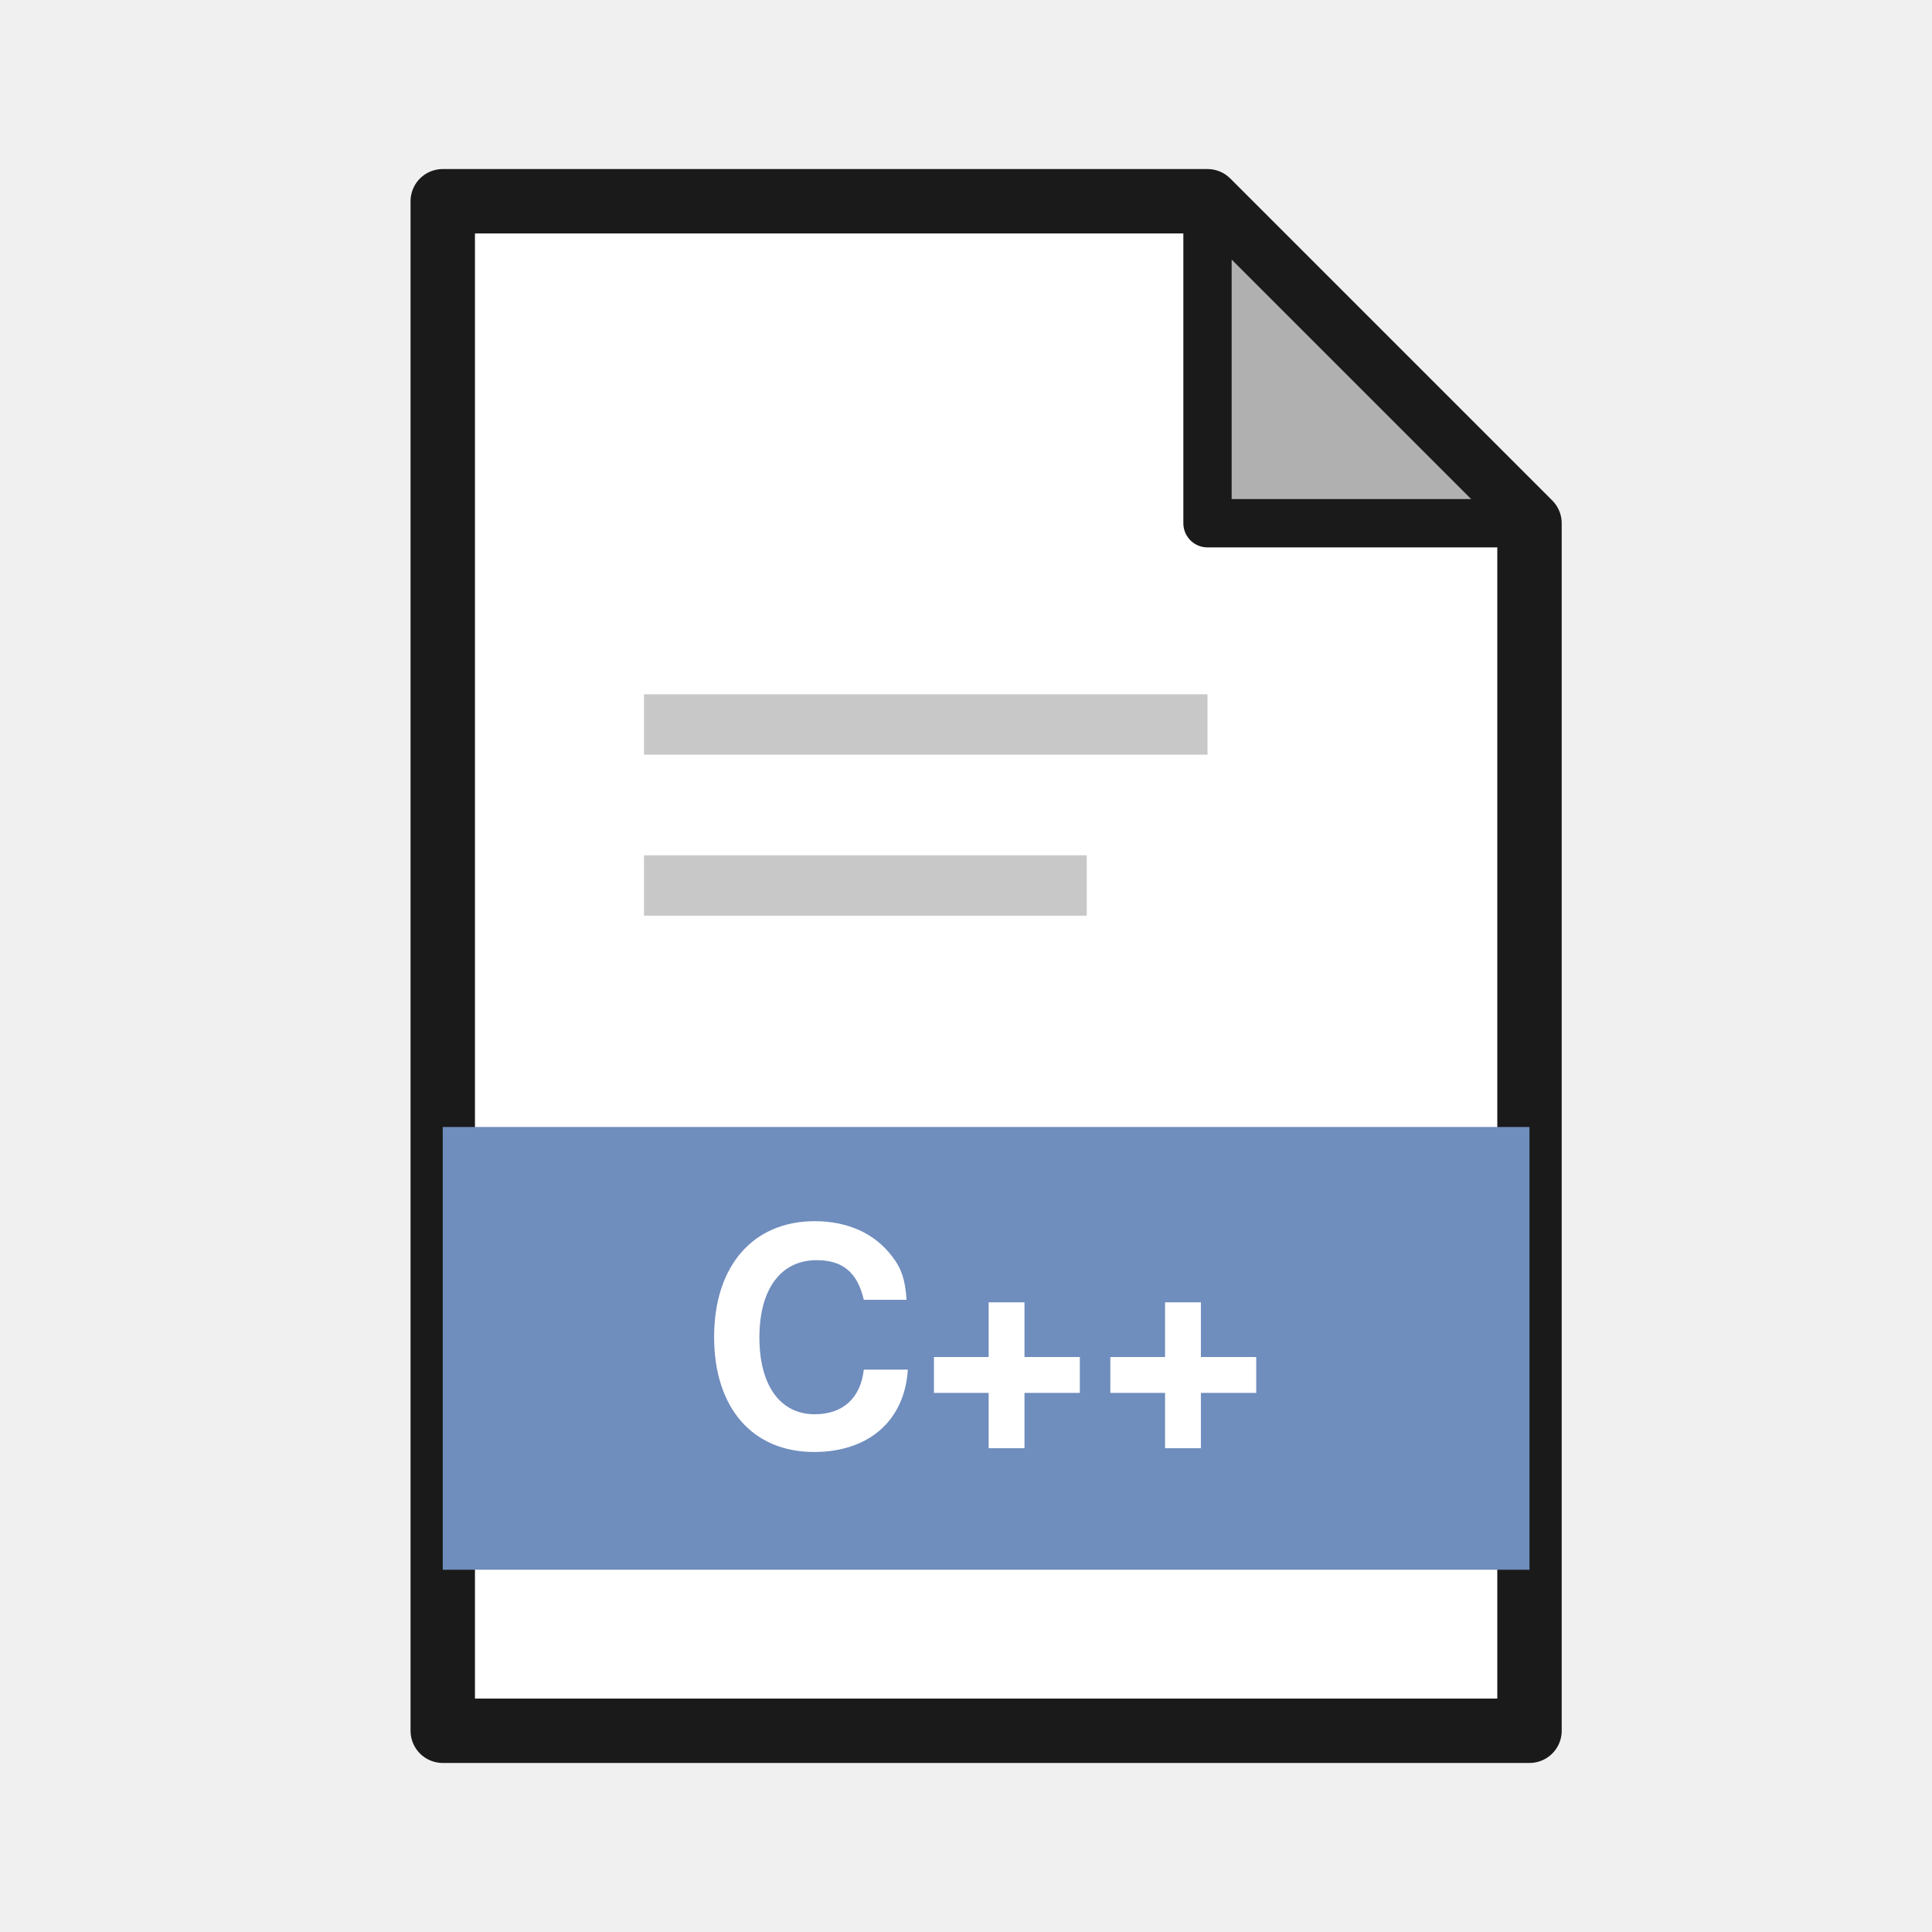
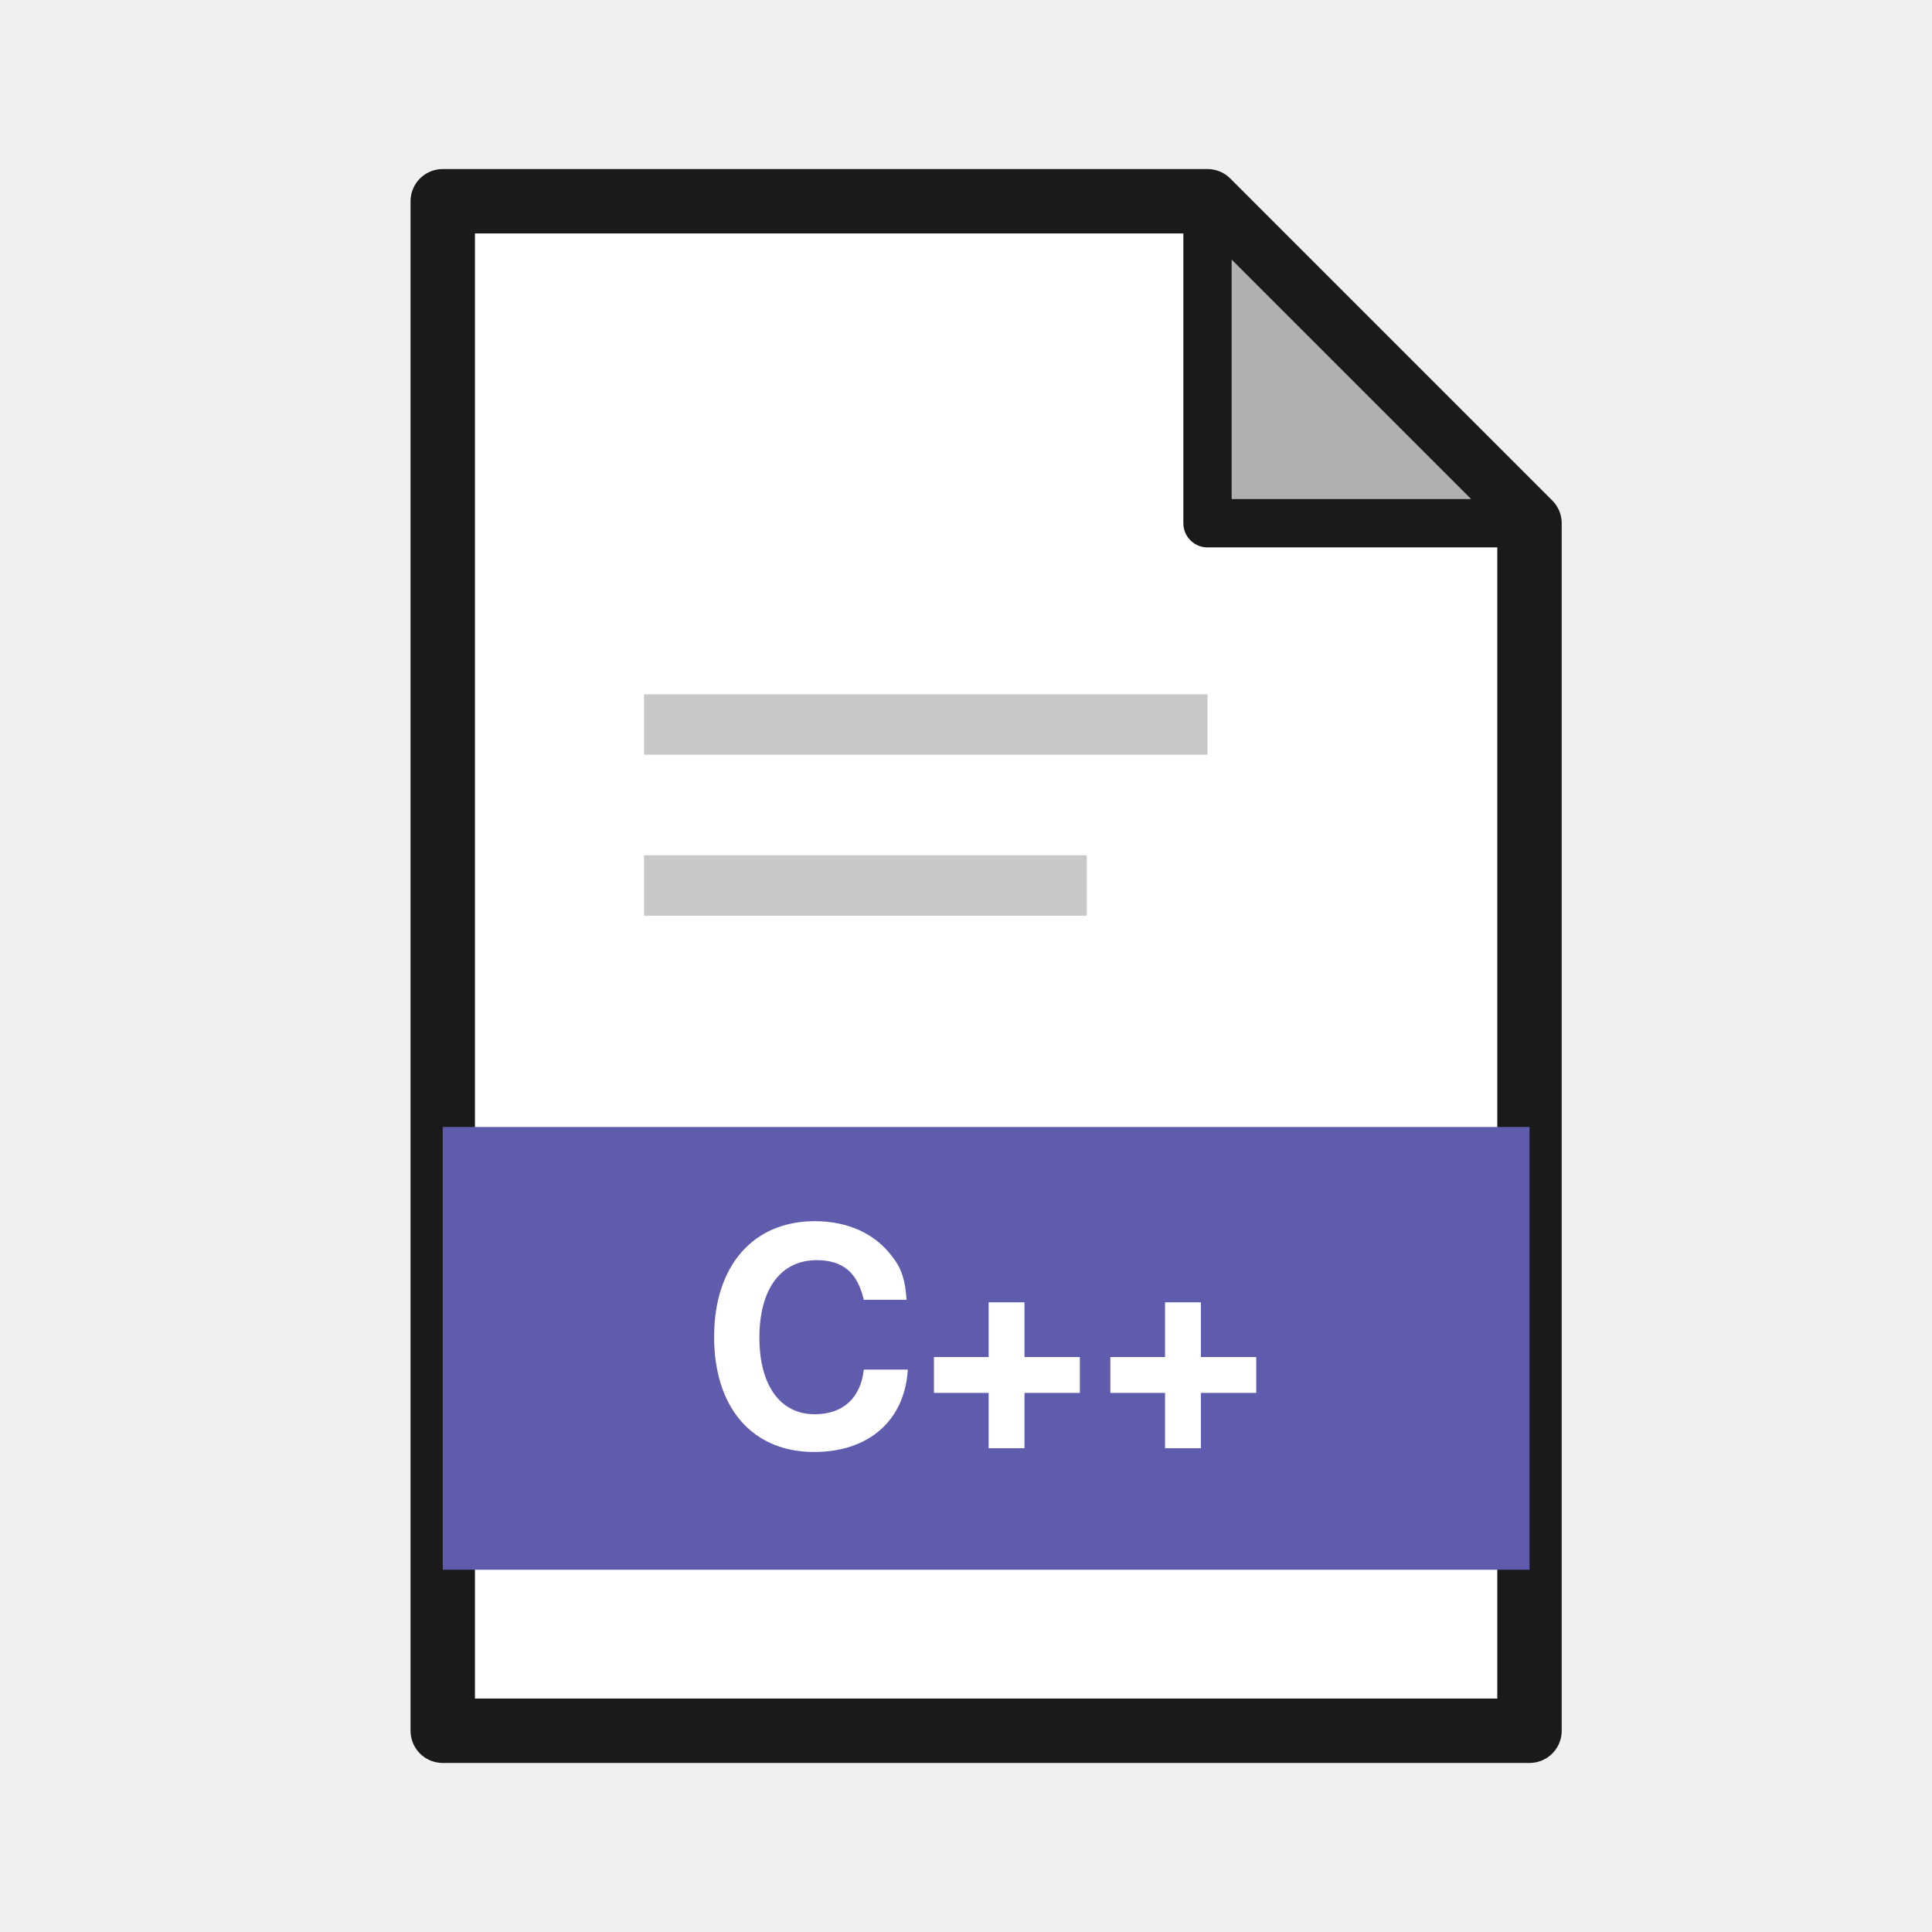
<svg xmlns="http://www.w3.org/2000/svg" width="48" height="48" viewBox="0 0 48 48">
  <path d="M11 5 H30 L38 13 V43 H11 Z" fill="#ffffff" stroke="#1a1a1a" stroke-width="1.6" stroke-linejoin="round" />
  <path d="M30 5 V13 H38 Z" fill="#b0b0b0" stroke="#1a1a1a" stroke-width="1.2" stroke-linejoin="round" />
  <path d="M16 18 H30 M16 22 H27" fill="none" stroke="#c8c8c8" stroke-width="1.5" />
-   <rect x="11" y="28" width="27" height="11" fill="#6f8dbd" />
+   <rect x="11" y="28" width="27" height="11" fill="#5f5cae" />
  <text x="24.5" y="35.9" font-family="Helvetica,Arial,sans-serif" font-size="7.5" font-weight="bold" text-anchor="middle" fill="#ffffff">C++</text>
</svg>
